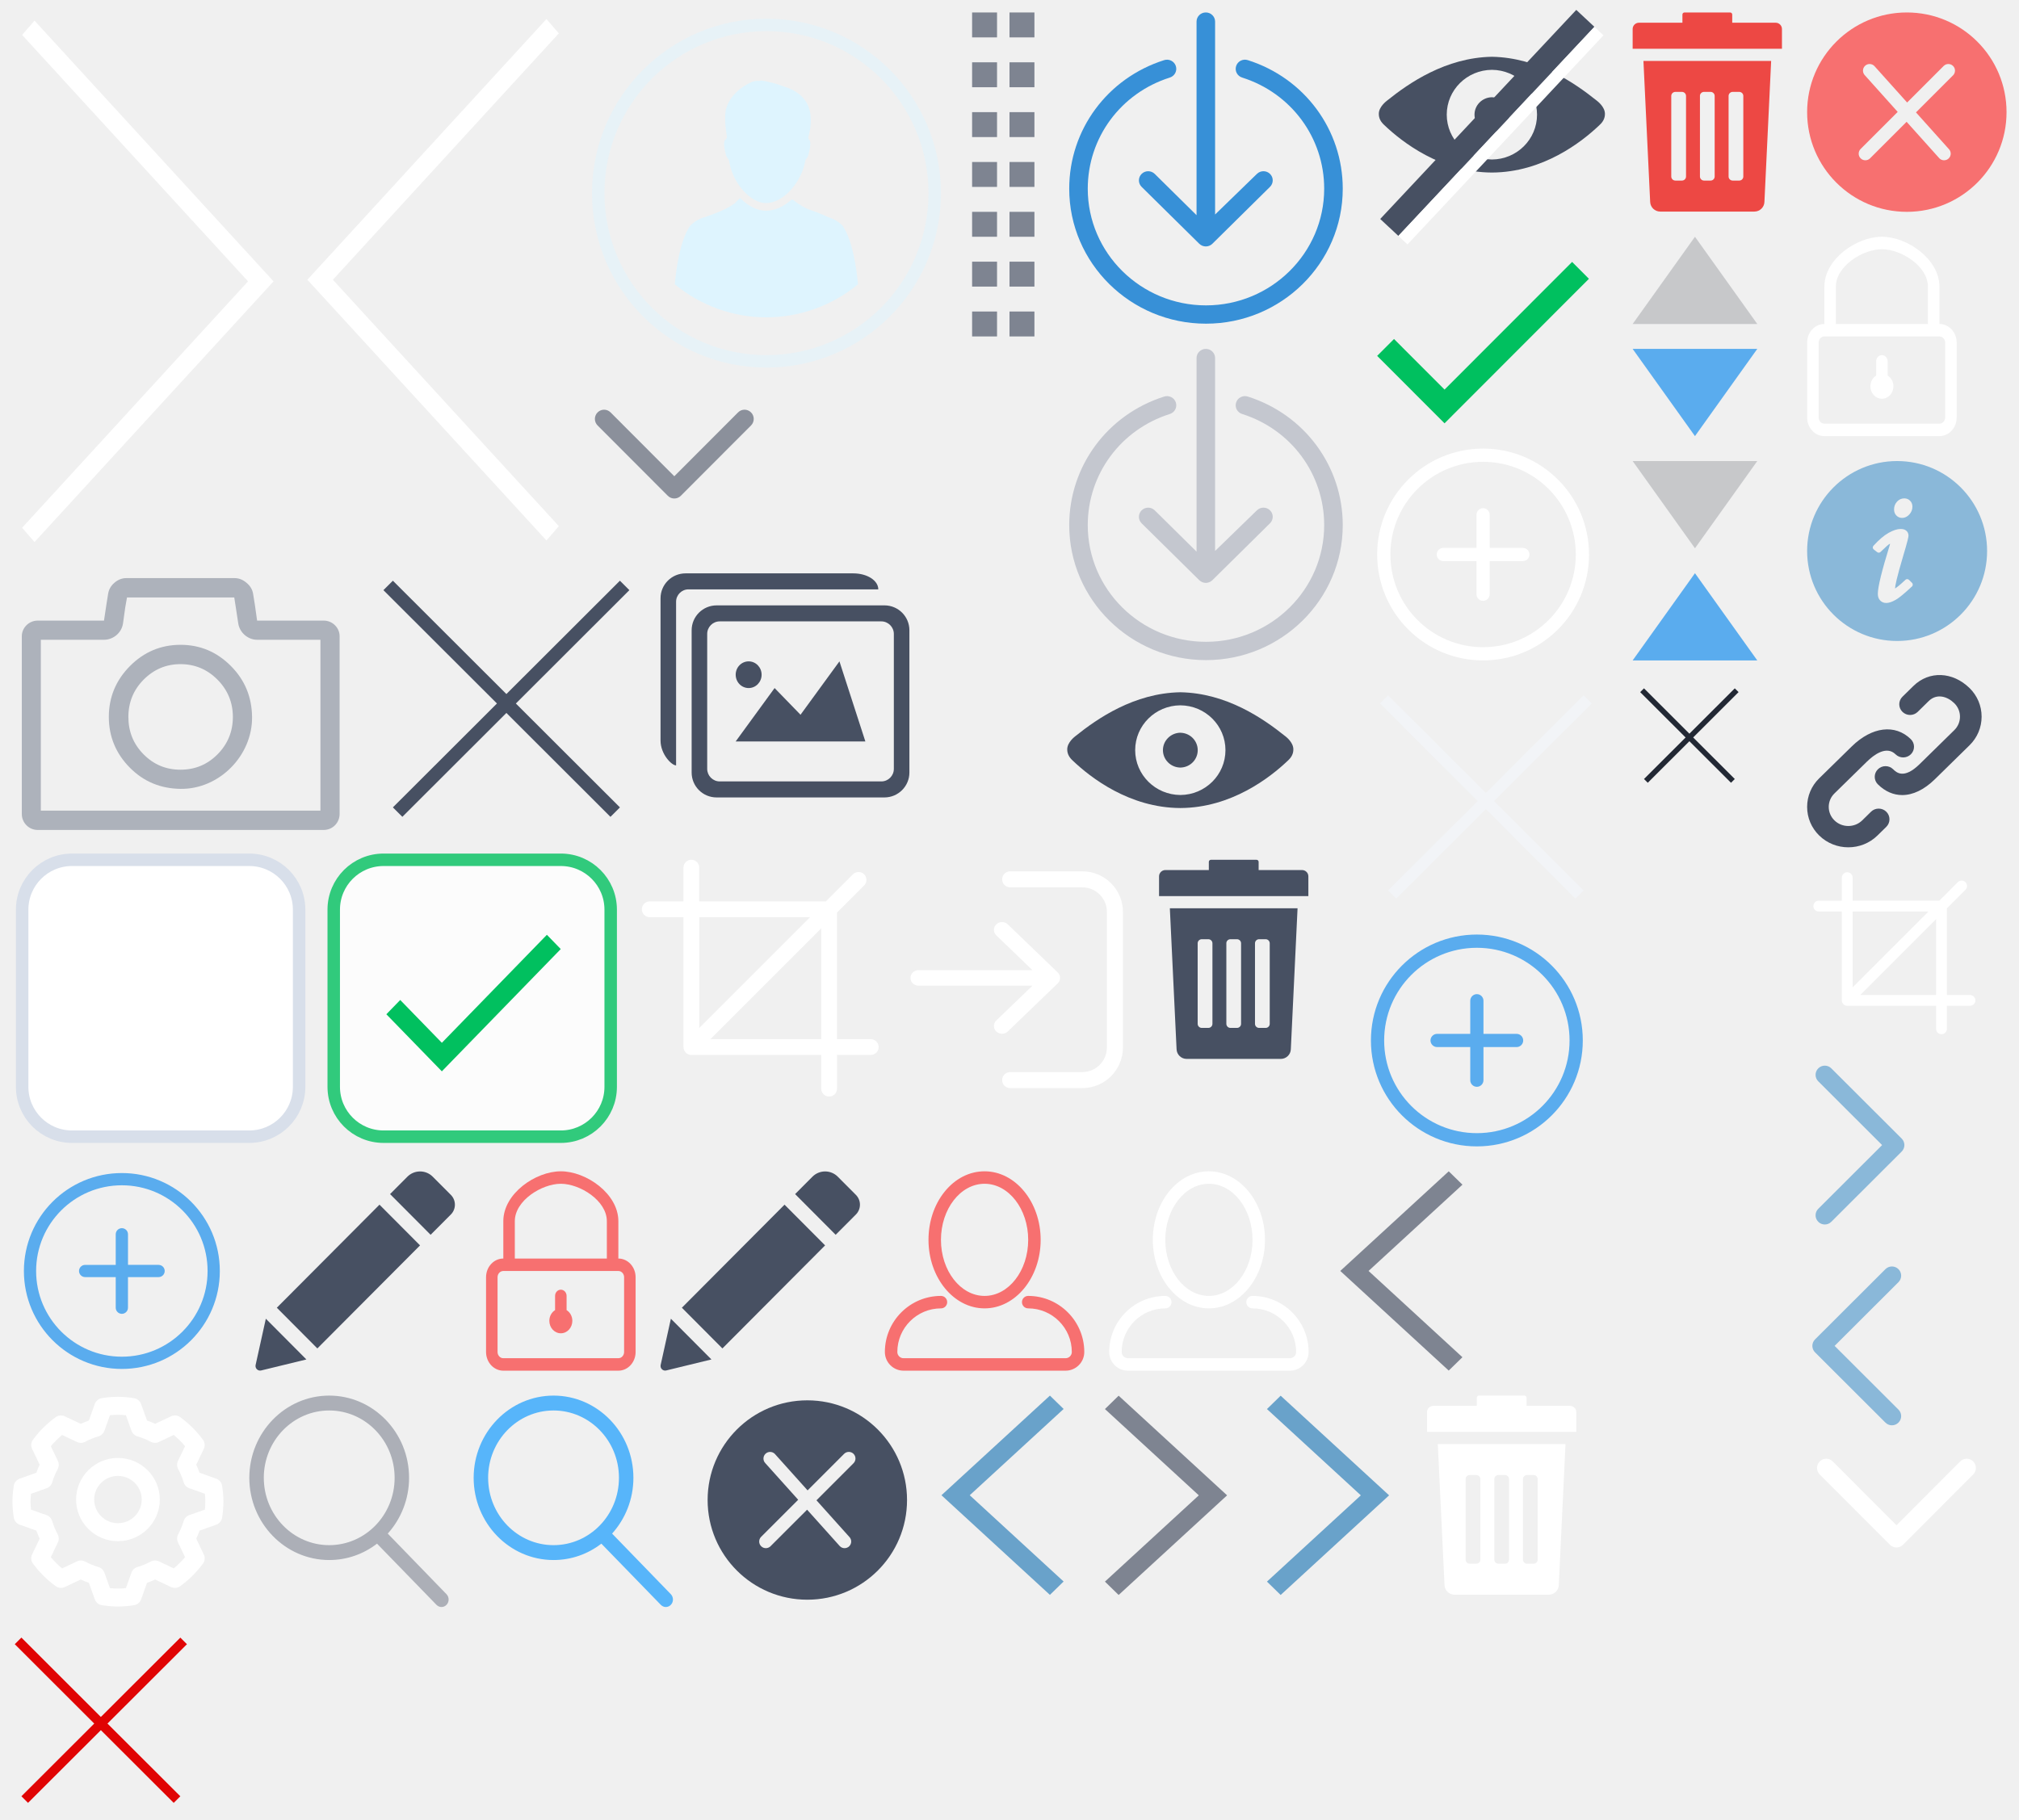
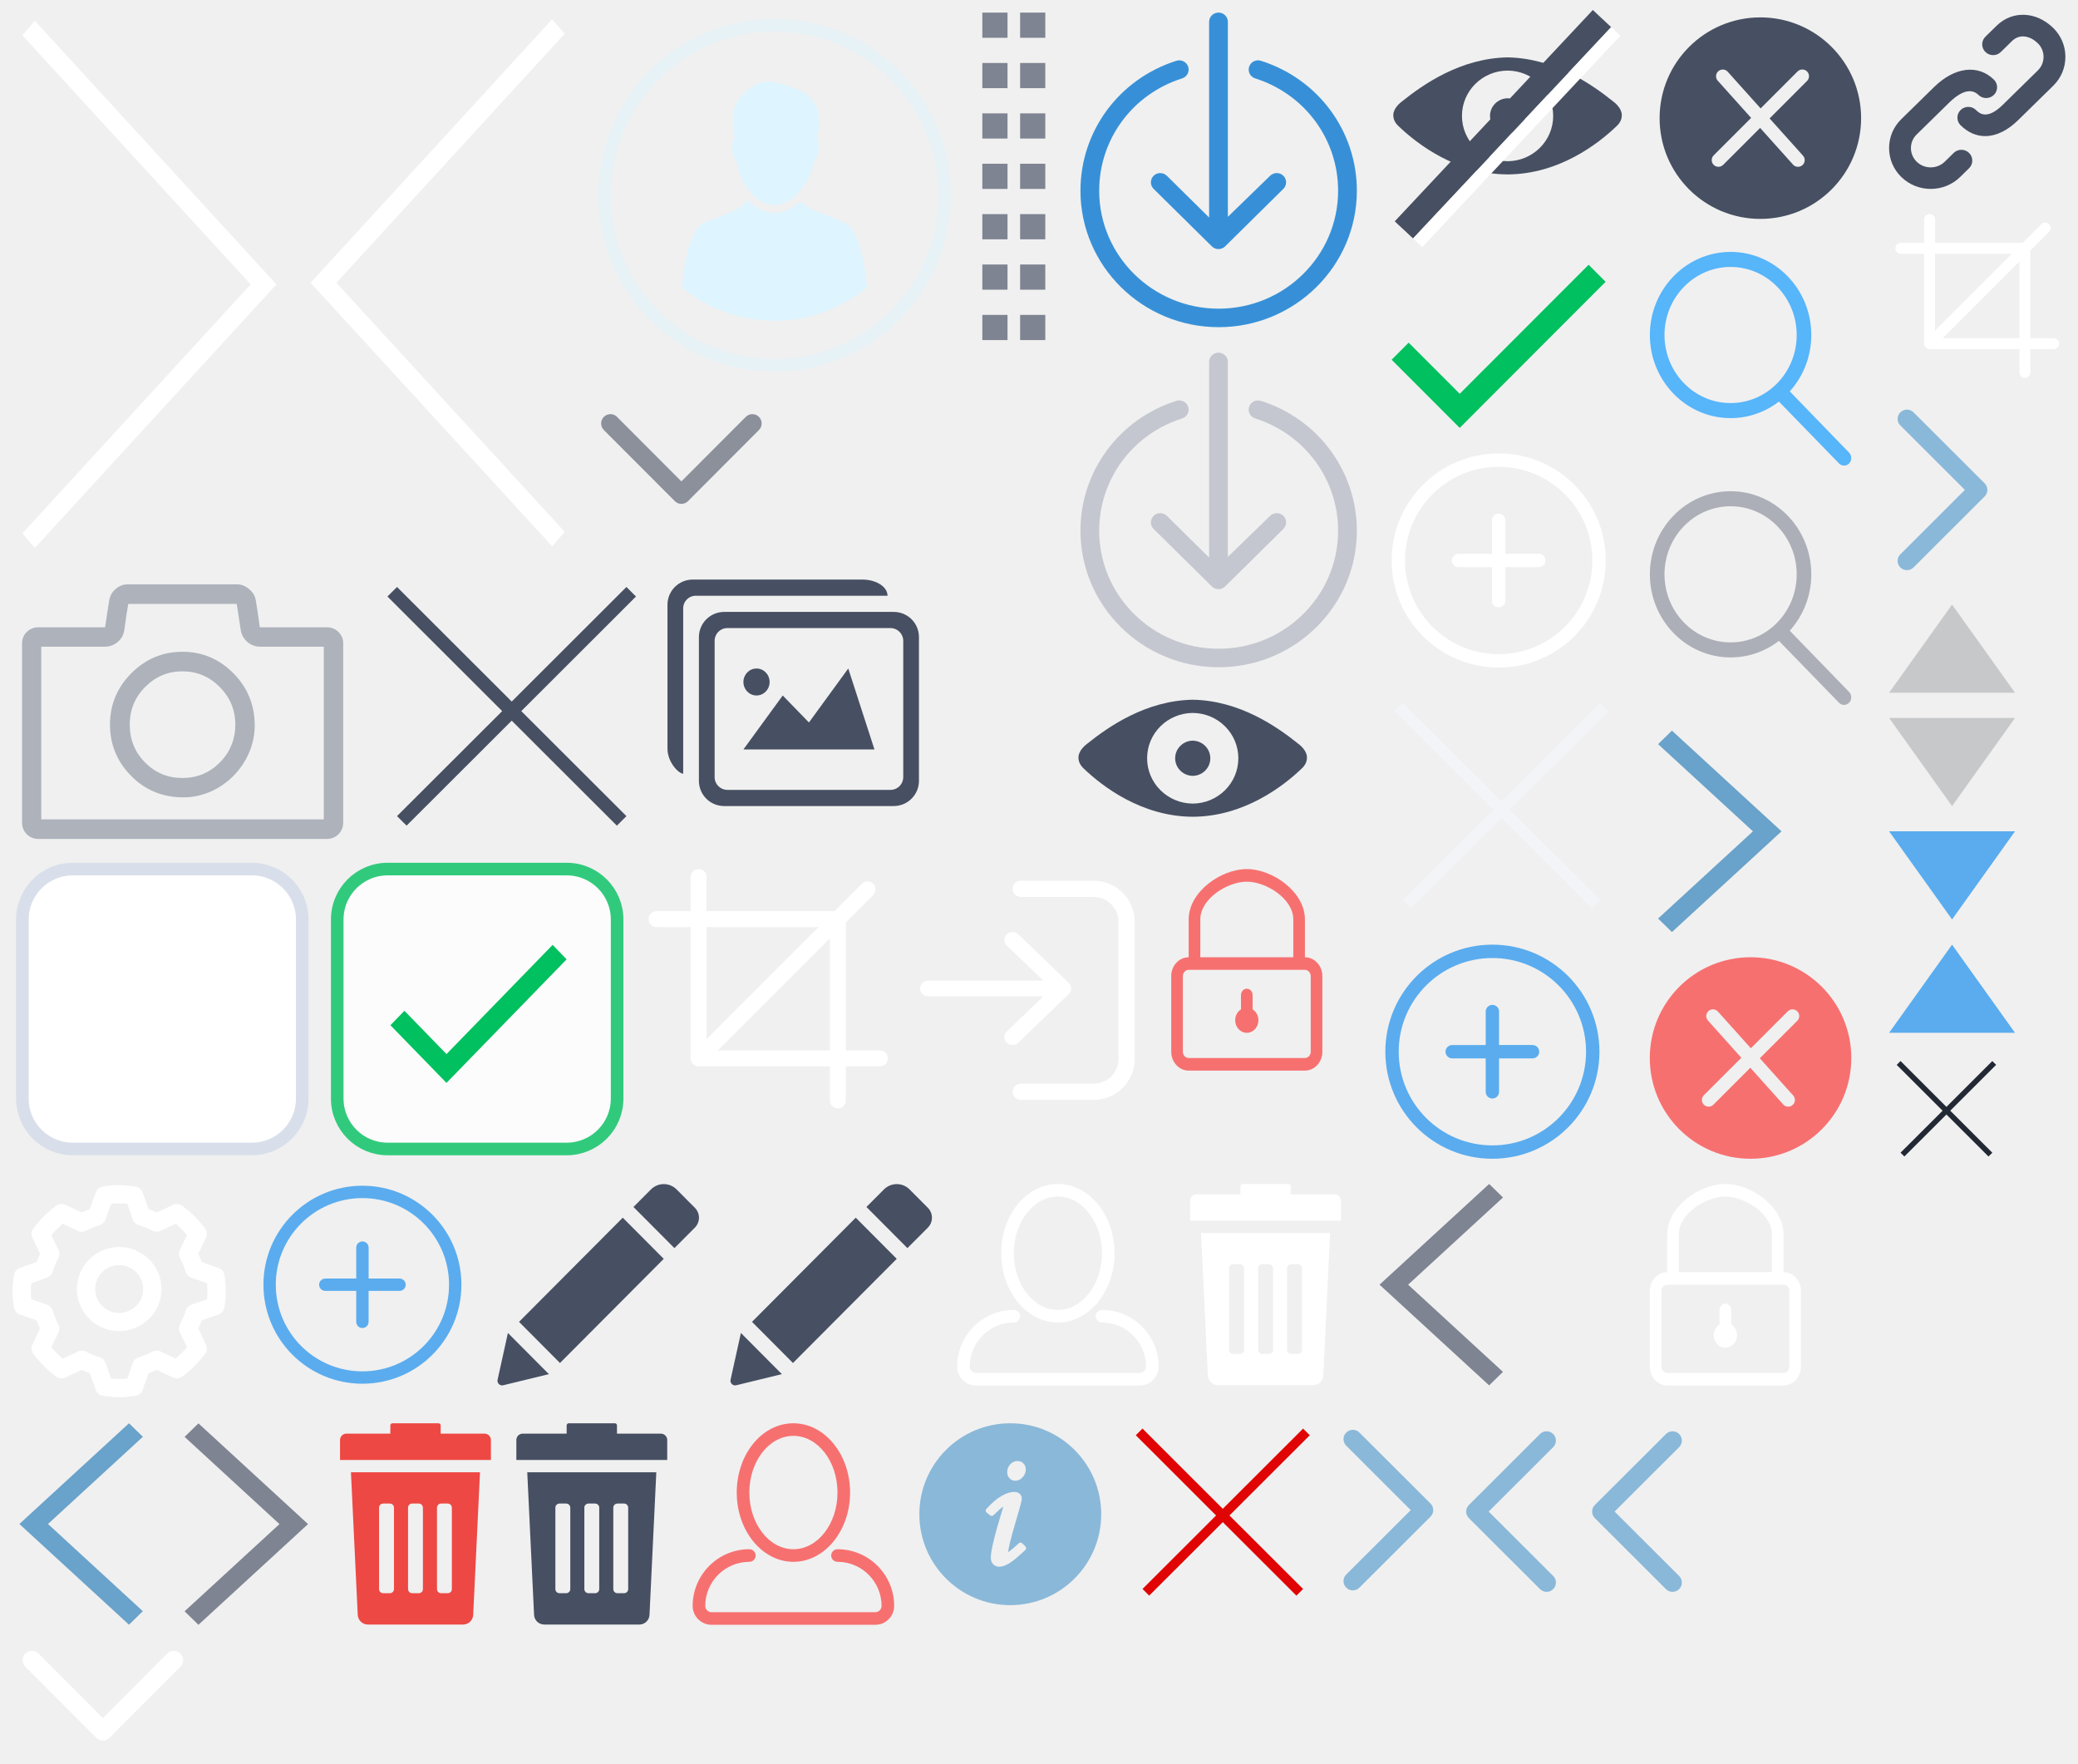
- <svg xmlns="http://www.w3.org/2000/svg" width="162" height="146" viewBox="0 0 162 146">
+ <svg xmlns="http://www.w3.org/2000/svg" width="165" height="140" viewBox="0 0 165 140">
  <svg width="20" height="19" viewBox="-1 -1 20 19" id="add" x="109" y="35">
    <path d="M9 0C4.305 0 .5 3.805.5 8.5S4.305 17 9 17s8.5-3.806 8.5-8.5S13.695 0 9 0zm0 15.938c-4.108 0-7.438-3.33-7.438-7.438S4.893 1.062 9 1.062s7.438 3.33 7.438 7.438-3.33 7.438-7.438 7.438zm3.188-7.97H9.53V5.314c0-.294-.237-.532-.53-.532-.293 0-.53.24-.53.532V7.97H5.81c-.293 0-.53.237-.53.53 0 .293.237.53.53.53H8.47v2.658c0 .293.237.53.53.53.293 0 .53-.237.53-.53V9.03h2.658c.293 0 .53-.237.53-.53 0-.293-.237-.53-.53-.53z" fill="#FFF" fill-rule="evenodd" />
  </svg>
  <svg width="19" height="19" viewBox="-1 -1 19 19" id="add_blue" x="109" y="74">
    <path d="M8.5 0C3.805 0 0 3.805 0 8.5S3.805 17 8.5 17 17 13.194 17 8.5 13.195 0 8.5 0zm0 15.938c-4.108 0-7.438-3.33-7.438-7.438S4.393 1.062 8.5 1.062s7.438 3.33 7.438 7.438-3.33 7.438-7.438 7.438zm3.188-7.97H9.03V5.314c0-.294-.237-.532-.53-.532-.293 0-.53.24-.53.532V7.97H5.312c-.294 0-.532.237-.532.53 0 .293.24.53.532.53H7.97v2.658c0 .293.237.53.53.53.293 0 .53-.237.53-.53V9.03h2.658c.293 0 .53-.237.53-.53 0-.293-.237-.53-.53-.53z" fill="#5AACEE" fill-rule="evenodd" />
+   </svg>
+   <svg width="10" height="16" viewBox="-1 -1 10 16" id="calendar-next" x="149" y="31">
+     <path d="M.895 13.052c-.29-.29-.29-.756 0-1.044l5.122-5.113L.895 1.78c-.29-.287-.29-.755 0-1.043.29-.288.757-.288 1.045 0l5.646 5.635c.29.29.29.756 0 1.044L1.94 13.052c-.144.144-.333.216-.522.216-.19 0-.38-.072-.523-.216z" fill="#8AB8D9" fill-rule="evenodd" />
+   </svg>
+   <svg width="10" height="16" viewBox="-1 -1 10 16" id="calendar-prev" x="125" y="112">
+     <path d="M7.328.853c.29.288.29.755 0 1.044L2.205 7.01l5.123 5.114c.29.288.29.755 0 1.043-.29.29-.757.29-1.046 0L.637 7.532c-.29-.288-.29-.756 0-1.044L6.282.853c.144-.144.333-.217.523-.217.188 0 .378.072.523.217z" fill="#8AB8D9" fill-rule="evenodd" />
  </svg>
  <svg width="25" height="25" viewBox="-1 -1 25 25" id="checkbox_active" x="25" y="68">
    <g fill="none" fill-rule="evenodd">
      <rect stroke="#01C05F" opacity=".8" fill="#FFF" x=".778" width="22.222" height="22.222" rx="4" />
      <path d="M9.453 14.686l-3.34-3.435L5 12.397l4.453 4.58 9.54-9.813-1.112-1.145-8.427 8.668z" fill="#01C05F" />
    </g>
  </svg>
  <svg width="25" height="25" viewBox="-1 -1 25 25" id="checkbox_empty" y="68">
    <rect x="292.778" y="352" width="22.222" height="22.222" rx="4" transform="translate(-292 -352)" stroke="#D8DFEA" fill="#FFF" fill-rule="evenodd" />
  </svg>
  <svg width="20" height="15" viewBox="-1 -1 20 15" id="checked" x="109" y="20">
    <path d="M5.907 10.265l-4.055-4.06L.5 7.56l5.407 5.412L17.492 1.374 16.142.02 5.906 10.266z" fill="#00C05F" fill-rule="evenodd" />
  </svg>
  <svg width="23" height="22" viewBox="-1 -1 23 22" id="close_gray" x="29" y="45">
    <path d="M19.74.603l-9.108 9.095L1.524.603l-.76.758 9.11 9.096-8.35 8.337.76.758 8.348-8.336 8.35 8.338.76-.758-8.35-8.338L20.5 1.36l-.76-.757z" fill="#475062" fill-rule="evenodd" />
  </svg>
  <svg width="20" height="20" viewBox="-1 -1 20 20" id="close_white" x="109" y="54">
    <path d="M17.064.802l-7.84 7.83L1.38.802l-.652.652 7.84 7.83-7.187 7.177.655.653 7.188-7.176 7.188 7.177.654-.652-7.188-7.178 7.84-7.83-.652-.652z" fill="#F2F4F7" fill-rule="evenodd" />
  </svg>
-   <svg width="10" height="16" viewBox="-1 -1 10 16" id="datetimepicker-next" x="144" y="84">
+   <svg width="10" height="16" viewBox="-1 -1 10 16" id="datetimepicker-next" x="105" y="112">
    <path d="M.895 13.052c-.29-.29-.29-.756 0-1.044l5.122-5.113L.895 1.78c-.29-.287-.29-.755 0-1.043.29-.288.757-.288 1.045 0l5.646 5.635c.29.29.29.756 0 1.044L1.94 13.052c-.144.144-.333.216-.522.216-.19 0-.38-.072-.523-.216z" fill="#8AB8D9" fill-rule="evenodd" />
  </svg>
-   <svg width="10" height="16" viewBox="-1 -1 10 16" id="datetimepicker-prev" x="144" y="100">
+   <svg width="10" height="16" viewBox="-1 -1 10 16" id="datetimepicker-prev" x="115" y="112">
    <path d="M7.328.853c.29.288.29.755 0 1.044L2.205 7.01l5.123 5.114c.29.288.29.755 0 1.043-.29.29-.757.29-1.046 0L.637 7.532c-.29-.288-.29-.756 0-1.044L6.282.853c.144-.144.333-.217.523-.217.188 0 .378.072.523.217z" fill="#8AB8D9" fill-rule="evenodd" />
  </svg>
-   <svg width="16" height="10" viewBox="-1 -1 16 10" id="dd-tile" x="144" y="116">
+   <svg width="16" height="10" viewBox="-1 -1 16 10" id="dd-tile" y="130">
    <path d="M1.012.283c.288-.29.755-.29 1.043 0L7.17 5.406 12.28.283c.29-.29.756-.29 1.044 0 .288.29.288.757 0 1.046L7.69 6.973c-.288.29-.755.29-1.043 0L1.012 1.33C.867 1.184.795.995.795.806c0-.19.072-.38.217-.524z" fill="#FFF" fill-rule="evenodd" />
  </svg>
-   <svg width="11" height="10" viewBox="-1 -1 11 10" id="delete-small" x="130" y="54">
+   <svg width="11" height="10" viewBox="-1 -1 11 10" id="delete-small" x="149" y="83">
    <path d="M8.196.24L4.553 3.88.91.24.605.545l3.643 3.64L.91 7.516l.303.303 3.34-3.334 3.34 3.335.303-.302-3.34-3.335L8.5.543 8.196.242z" fill="#222834" fill-rule="evenodd" />
  </svg>
-   <svg width="18" height="18" viewBox="-1 -1 18 18" id="discard_red" x="144">
+   <svg width="18" height="18" viewBox="-1 -1 18 18" id="discard_red" x="130" y="75">
    <path d="M8 0C3.582 0 0 3.582 0 8c0 4.42 3.582 8 8 8 4.42 0 8-3.58 8-8 0-4.418-3.58-8-8-8zm3.707 5.047L8.734 8.02l2.63 2.933c.21.208.21.547 0 .754-.206.208-.545.208-.752 0l-2.63-2.932-2.933 2.932c-.21.208-.548.208-.756 0-.208-.207-.208-.546 0-.754L7.267 7.98l-2.63-2.933c-.208-.208-.208-.546 0-.754.208-.208.546-.208.754 0l2.632 2.933 2.932-2.933c.208-.208.546-.208.754 0 .208.208.207.546 0 .754z" fill="#F77070" fill-rule="evenodd" />
  </svg>
  <svg width="7" height="28" viewBox="-1 -1 7 28" id="dragndrop" x="77">
    <g fill="#7E8491" fill-rule="evenodd">
      <path d="M0 0h2v2H0zM3 0h2v2H3zM0 4h2v2H0zM3 4h2v2H3zM0 8h2v2H0zM3 8h2v2H3zM0 12h2v2H0zM3 12h2v2H3zM0 16h2v2H0zM3 16h2v2H3zM0 20h2v2H0zM3 20h2v2H3zM0 24h2v2H0zM3 24h2v2H3z" />
    </g>
  </svg>
  <svg width="21" height="12" viewBox="-1 -1 21 12" id="eye" x="84" y="54">
    <g fill="#475062" fill-rule="evenodd">
      <path d="M18.112 4.07C16.362 2.665 13.42.624 9.717.555h-.022c-3.7.07-6.647 2.11-8.395 3.513-.084.067-.657.5-.667 1.054-.007.39.178.678.443.92 1.428 1.362 4.545 3.785 8.62 3.804h.022c4.082-.02 7.19-2.442 8.618-3.806.264-.24.448-.528.44-.918-.01-.555-.58-.986-.664-1.055zM9.706 8.8c-2.002-.014-3.622-1.62-3.622-3.6 0-1.978 1.62-3.583 3.622-3.596 2.008.013 3.622 1.619 3.622 3.597 0 1.98-1.613 3.586-3.622 3.6z" />
      <path d="M9.718 3.803h-.022c-.767.02-1.385.638-1.385 1.398 0 .762.618 1.38 1.385 1.398h.023c.774-.017 1.384-.637 1.384-1.397-.002-.76-.612-1.378-1.384-1.397z" />
    </g>
  </svg>
  <svg width="25" height="27" viewBox="-1 -1 25 27" id="file" x="84" y="27">
    <g transform="translate(.778)" fill="#C4C7CF" fill-rule="evenodd">
      <path d="M10.975 18.777c-.19 0-.38-.072-.527-.215l-4.625-4.566c-.29-.287-.29-.752 0-1.04.29-.286.76-.286 1.052 0l3.355 3.313V.734c0-.406.333-.735.745-.735.41 0 .744.33.744.735v15.48l3.358-3.262c.292-.284.762-.282 1.05.006.29.286.288.75-.002 1.036L11.5 18.562c-.145.143-.335.215-.525.215z" />
      <path d="M10.988 24.976c-6.05 0-10.974-4.86-10.974-10.833 0-4.73 3.062-8.875 7.62-10.318.39-.124.81.09.935.475.124.387-.09.8-.482.924-3.94 1.247-6.586 4.83-6.586 8.92 0 5.162 4.255 9.363 9.486 9.363 5.23 0 9.485-4.2 9.485-9.364 0-4.088-2.646-7.672-6.585-8.92-.392-.123-.607-.536-.48-.923.124-.386.542-.6.934-.475 4.557 1.443 7.62 5.59 7.62 10.318 0 5.973-4.923 10.833-10.974 10.833z" />
    </g>
  </svg>
  <svg width="25" height="27" viewBox="-1 -1 25 27" id="file_blue" x="84">
    <g transform="translate(.778)" fill="#3790D7" fill-rule="evenodd">
      <path d="M10.975 18.777c-.19 0-.38-.072-.527-.215l-4.625-4.566c-.29-.287-.29-.752 0-1.04.29-.286.76-.286 1.052 0l3.355 3.313V.734c0-.406.333-.735.745-.735.41 0 .744.33.744.735v15.48l3.358-3.262c.292-.284.762-.282 1.05.006.29.286.288.75-.002 1.036L11.5 18.562c-.145.143-.335.215-.525.215z" />
      <path d="M10.988 24.976c-6.05 0-10.974-4.86-10.974-10.833 0-4.73 3.062-8.875 7.62-10.318.39-.124.81.09.935.475.124.387-.09.8-.482.924-3.94 1.247-6.586 4.83-6.586 8.92 0 5.162 4.255 9.363 9.486 9.363 5.23 0 9.485-4.2 9.485-9.364 0-4.088-2.646-7.672-6.585-8.92-.392-.123-.607-.536-.48-.923.124-.386.542-.6.934-.475 4.557 1.443 7.62 5.59 7.62 10.318 0 5.973-4.923 10.833-10.974 10.833z" />
    </g>
  </svg>
  <svg width="22" height="20" viewBox="-1 -1 22 20" id="image" x="52" y="45">
    <path d="M18.72 15.703c0 .556-.448 1.008-1.006 1.008H4.75c-.556 0-1.006-.456-1.006-1.007V4.875c0-.557.448-1.008 1.006-1.008h12.964c.555 0 1.006.457 1.006 1.008v10.828zM4.5 2.583c-1.107 0-2.004.895-2.004 2v11.413c0 1.104.89 2 2.004 2h13.463c1.107 0 2.005-.896 2.005-2V4.582c0-1.104-.89-2-2.005-2H4.5zm1.53 10.92h10.405l-2.08-6.427-3.123 4.284-2.08-2.142-3.123 4.284zm1.04-6.427c-.576 0-1.04.48-1.04 1.07 0 .593.464 1.072 1.04 1.072.575 0 1.04-.48 1.04-1.07 0-.593-.465-1.072-1.04-1.072zM0 13.426c0 1.105.894 2 1.248 2V2.292c0-.55.45-.994.99-.994h15.234c0-.71-.89-1.284-2.005-1.284H2.004C.897.014 0 .91 0 2.014v11.413z" fill="#475062" fill-rule="evenodd" />
  </svg>
-   <svg width="17" height="17" viewBox="-1 -1 17 17" id="info" x="144" y="36">
+   <svg width="17" height="17" viewBox="-1 -1 17 17" id="info" x="72" y="112">
    <path d="M7.22 0C3.233 0 0 3.233 0 7.22c0 3.987 3.233 7.22 7.22 7.22 3.987 0 7.22-3.233 7.22-7.22C14.44 3.233 11.207 0 7.22 0zm-.01 3.26c.163-.175.36-.265.586-.265.184 0 .346.066.467.192.123.124.185.283.185.473 0 .237-.083.447-.247.626-.166.184-.363.278-.58.278-.182 0-.342-.068-.464-.196-.12-.125-.182-.29-.182-.486 0-.242.08-.45.237-.622zm1.204 6.802c-.6.563-1.026.914-1.306 1.074-.3.17-.545.254-.752.254-.206 0-.374-.068-.5-.204-.12-.13-.183-.306-.183-.523 0-.554.314-1.84.96-3.93.01-.036.02-.07.025-.1-.024.01-.052.024-.085.044-.052.033-.213.16-.685.62-.072.07-.184.077-.264.015l-.278-.215c-.045-.034-.073-.086-.078-.142-.005-.056.014-.11.052-.153.434-.478.84-.825 1.205-1.032.382-.215.705-.32.988-.32.182 0 .33.045.438.135.12.1.182.236.182.396 0 .106-.05.38-.42 1.617-.526 1.767-.652 2.41-.66 2.63.1-.058.335-.226.84-.7.077-.073.2-.07.277.004l.246.242c.04.038.062.09.06.146 0 .055-.022.107-.062.144z" fill="#8AB8D9" fill-rule="evenodd" />
  </svg>
  <svg width="21" height="20" viewBox="-1 -1 21 20" id="invisible" x="109">
    <g fill="none" fill-rule="evenodd">
      <path d="M18.112 7.07c-1.75-1.404-4.692-3.445-8.395-3.514h-.022c-3.7.07-6.647 2.11-8.395 3.513-.084.067-.657.5-.667 1.054-.007.39.178.678.443.918 1.428 1.364 4.545 3.787 8.62 3.806h.022c4.082-.02 7.19-2.442 8.618-3.806.264-.24.448-.528.44-.918-.01-.555-.58-.987-.664-1.055zM9.706 11.8c-2.002-.014-3.622-1.62-3.622-3.6 0-1.978 1.62-3.583 3.622-3.596 2.008.013 3.622 1.619 3.622 3.597 0 1.98-1.613 3.586-3.622 3.6z" fill="#475062" />
      <path d="M9.718 6.803h-.022c-.767.02-1.385.638-1.385 1.398 0 .762.618 1.38 1.385 1.398h.023c.774-.017 1.384-.637 1.384-1.397-.002-.76-.612-1.378-1.384-1.397z" fill="#475062" />
      <path d="M16.5.5L1.453 16.55M17.225 1.177L2.178 17.225" stroke="#475062" stroke-linecap="square" />
      <path d="M17.954 1.86L2.91 17.91" stroke="#FFF" stroke-linecap="square" />
    </g>
  </svg>
-   <svg width="16" height="15" viewBox="-1 -1 16 15" id="jcrop" x="144" y="69">
+   <svg width="16" height="15" viewBox="-1 -1 16 15" id="jcrop" x="149" y="16">
    <path d="M13.067 9.85h-1.852V2.897l1.488-1.488c.17-.17.17-.444 0-.613-.17-.17-.444-.17-.613 0l-1.488 1.488h-6.95V.433C3.65.193 3.456 0 3.217 0c-.24 0-.433.194-.433.433v1.852H.933c-.24 0-.433.194-.433.433 0 .24.194.433.433.433h1.852v7.132c0 .24.194.433.433.433h7.13v1.852c0 .24.195.433.434.433.24 0 .433-.194.433-.433v-1.852h1.852c.24 0 .433-.194.433-.433 0-.24-.194-.433-.433-.433zm-3.33-6.7L3.65 9.237V3.15h6.086zm-5.473 6.7l6.085-6.086V9.85H4.263z" fill="#FFF" fill-rule="evenodd" />
  </svg>
-   <svg width="13" height="18" viewBox="-1 -1 13 18" id="left-arrow" x="106" y="93">
+   <svg width="13" height="18" viewBox="-1 -1 13 18" id="left-arrow" x="108" y="93">
    <path d="M10.343 1.072L9.243 0 .54 7.996l8.702 7.996 1.1-1.072L2.81 7.996l7.535-6.924z" fill="#7E8491" fill-rule="evenodd" />
  </svg>
-   <svg width="13" height="18" viewBox="-1 -1 13 18" id="left-arrow_blue" x="74" y="111">
+   <svg width="13" height="18" viewBox="-1 -1 13 18" id="left-arrow_blue" y="112">
    <path d="M10.343 1.072L9.243 0 .54 7.996l8.702 7.996 1.1-1.072L2.81 7.996l7.535-6.924z" fill="#69A2CA" fill-rule="evenodd" />
  </svg>
-   <svg width="16" height="16" viewBox="-1 -1 16 16" id="link" x="144" y="53">
+   <svg width="16" height="16" viewBox="-1 -1 16 16" id="link" x="149">
    <path d="M5.127 11.143l-.708.695c-.615.6-1.614.602-2.228 0-.295-.29-.457-.673-.457-1.082 0-.408.162-.792.457-1.08L4.8 7.12c.54-.53 1.557-1.31 2.297-.583.34.334.89.33 1.227-.004.338-.336.336-.88-.004-1.212-1.26-1.233-3.12-1.005-4.742.584L.97 8.46C.344 9.07 0 9.887 0 10.755c0 .87.344 1.684.97 2.298.644.63 1.49.946 2.335.946.846 0 1.692-.315 2.336-.946l.71-.695c.34-.335.342-.877.004-1.213-.337-.335-.887-.337-1.227-.004zm7.902-9.926C11.676-.108 9.784-.18 8.532 1.047l-.883.866c-.34.333-.342.875-.004 1.21.337.337.886.34 1.227.006l.882-.867c.65-.636 1.498-.372 2.052.17.296.29.458.674.458 1.082 0 .41-.162.793-.457 1.082L9.026 7.323c-1.272 1.246-1.87.66-2.124.412-.34-.334-.89-.332-1.226.004-.338.335-.336.877.004 1.21.584.573 1.25.857 1.95.857.855 0 1.76-.426 2.618-1.268l2.782-2.727c.625-.613.97-1.43.97-2.298 0-.868-.345-1.684-.97-2.298z" fill="#475062" fill-rule="evenodd" />
  </svg>
  <svg width="20" height="21" viewBox="-1 -1 20 21" id="logout" x="72" y="68">
    <g transform="rotate(-90 9 9)" fill="#FFF" fill-rule="evenodd">
      <path d="M16.724 8.053v5.792c0 1.602-1.304 2.906-2.906 2.906H2.932c-1.602 0-2.905-1.303-2.905-2.905V8.053c0-.162.13-.293.293-.293.162 0 .293.13.293.293v5.792c0 1.28 1.04 2.32 2.32 2.32h10.885c1.28 0 2.32-1.04 2.32-2.32V8.053c0-.162.13-.293.292-.293.163 0 .294.13.294.293z" stroke="#FFF" stroke-width=".7" />
      <path d="M7.894 9.84l-2.79-2.9c-.243-.252-.64-.252-.883 0-.243.255-.243.667 0 .92l3.857 4.006c.244.254.64.254.884 0l3.857-4.006c.122-.127.183-.293.183-.46 0-.165-.06-.332-.183-.46-.244-.252-.64-.252-.884 0l-2.79 2.9V.706c0-.36-.28-.65-.624-.65-.346 0-.626.29-.626.65V9.84z" />
    </g>
  </svg>
  <svg width="23" height="45" viewBox="-1 -1 23 45" id="next">
    <path d="M1.77.656L20.95 21.58 1.77 42.5l-.995-1.148L18.903 21.58.775 1.804 1.77.655z" fill="#FFF" fill-rule="evenodd" />
  </svg>
-   <svg width="14" height="18" viewBox="-1 -1 14 18" id="password" x="144" y="18">
+   <svg width="14" height="18" viewBox="-1 -1 14 18" id="password" x="130" y="93">
    <path d="M10.615 4c0-2.205-2.58-4-4.615-4-2.036 0-4.615 1.794-4.615 4v3C.62 7 0 7.673 0 8.5v6c0 .827.62 1.5 1.385 1.5h9.23C11.38 16 12 15.327 12 14.5v-6c0-.827-.62-1.5-1.385-1.5V4zM6 1c1.527 0 3.692 1.345 3.692 3v3H2.308V4c0-1.655 2.165-3 3.692-3zm4.615 14h-9.23c-.255 0-.462-.224-.462-.5v-6c0-.276.207-.5.462-.5h9.23c.255 0 .462.224.462.5v6c0 .276-.207.5-.462.5zm-4.153-3.86v-1.14c0-.277-.207-.5-.462-.5s-.462.223-.462.5v1.14c-.274.172-.46.49-.46.86 0 .552.412 1 .922 1s.923-.448.923-1c0-.37-.186-.688-.46-.86v-.002z" fill="#FFF" fill-rule="evenodd" />
  </svg>
-   <svg width="14" height="18" viewBox="-1 -1 14 18" id="password_red" x="38" y="93">
+   <svg width="14" height="18" viewBox="-1 -1 14 18" id="password_red" x="92" y="68">
    <path d="M10.615 4c0-2.205-2.58-4-4.615-4-2.036 0-4.615 1.794-4.615 4v3C.62 7 0 7.673 0 8.5v6c0 .827.62 1.5 1.385 1.5h9.23C11.38 16 12 15.327 12 14.5v-6c0-.827-.62-1.5-1.385-1.5V4zM6 1c1.527 0 3.692 1.345 3.692 3v3H2.308V4c0-1.655 2.165-3 3.692-3zm4.615 14h-9.23c-.255 0-.462-.224-.462-.5v-6c0-.276.207-.5.462-.5h9.23c.255 0 .462.224.462.5v6c0 .276-.207.5-.462.5zm-4.153-3.86v-1.14c0-.277-.207-.5-.462-.5s-.462.223-.462.5v1.14c-.274.172-.46.49-.46.86 0 .552.412 1 .922 1s.923-.448.923-1c0-.37-.186-.688-.46-.86v-.002z" fill="#F77070" fill-rule="evenodd" />
  </svg>
-   <svg width="18" height="18" viewBox="-1 -1 18 18" id="pen" x="52" y="93">
+   <svg width="18" height="18" viewBox="-1 -1 18 18" id="pen" x="57" y="93">
    <path d="M9.95 2.678l3.254 3.267-8.24 8.27-3.252-3.267 8.237-8.27zm5.724-.788L14.222.433c-.56-.563-1.472-.563-2.034 0l-1.39 1.395 3.254 3.267 1.622-1.627c.435-.437.435-1.142 0-1.578zM.01 15.54c-.06.267.18.507.447.442l3.627-.883L.83 11.83.01 15.54z" fill="#475062" fill-rule="evenodd" />
  </svg>
  <svg width="29" height="23" viewBox="-1 -1 29 23" id="photo" y="45">
    <g transform="translate(.75 .388)" fill="#ADB2BB" fill-rule="evenodd">
      <path d="M24.223 3.416H18.88l-.182-1.286-.14-.866c-.055-.35-.238-.64-.526-.88-.295-.25-.61-.378-.958-.378h-8.69c-.347 0-.666.125-.958.377-.29.252-.446.547-.5.88l-.138.867-.194 1.286H1.277C.57 3.416 0 3.99 0 4.674v14.26c0 .71.57 1.284 1.277 1.284h22.946c.708 0 1.277-.573 1.277-1.285V4.673c0-.684-.57-1.257-1.277-1.257zm-.264 15.25H1.526V4.955h5.067c.763 0 1.422-.572 1.527-1.314l.18-1.286.14-.797h8.606l.125.797.195 1.286c.112.74.778 1.314 1.514 1.314h5.08v13.713z" />
      <path d="M12.73 5.36c-1.57 0-2.93.572-4.054 1.705-1.125 1.132-1.694 2.502-1.694 4.082s.57 2.95 1.694 4.08c1.124 1.133 2.485 1.67 4.053 1.693 3.11.046 5.783-2.67 5.746-5.773-.02-1.594-.57-2.95-1.693-4.082-1.125-1.133-2.47-1.706-4.054-1.706zm2.97 8.792c-.82.824-1.805 1.23-2.97 1.23-1.153 0-2.138-.405-2.957-1.23-.82-.825-1.222-1.83-1.222-3.005 0-1.16.403-2.167 1.223-2.992.82-.825 1.804-1.244 2.956-1.244 1.165 0 2.15.42 2.97 1.245.82.825 1.235 1.83 1.235 2.992 0 1.174-.416 2.18-1.235 3.005z" />
    </g>
  </svg>
  <svg width="23" height="45" viewBox="-1 -1 23 45" id="prev" x="23">
    <path d="M19.845 42.373L.662 21.45 19.845.53l.994 1.148L2.71 21.45l18.13 19.774-.995 1.15z" fill="#FFF" fill-rule="evenodd" />
  </svg>
-   <svg width="16" height="16" viewBox="-1 -1 16 16" id="rejected" y="130">
+   <svg width="16" height="16" viewBox="-1 -1 16 16" id="rejected" x="89" y="112">
    <path d="M13.47.422L7.092 6.79.717.42l-.532.53L6.56 7.32.718 13.154l.53.53L7.094 7.85l5.844 5.836.532-.53L7.623 7.32 14 .952l-.53-.53z" fill="#E00404" fill-rule="evenodd" />
  </svg>
  <svg width="22" height="21" viewBox="-1 -1 22 21" id="resize" x="50" y="68">
    <path d="M18.867 14.394H16.16V4.234l2.175-2.173c.247-.247.247-.648 0-.895s-.65-.247-.896 0L15.264 3.34H5.105V.632c0-.35-.283-.633-.632-.633-.35 0-.634.284-.634.633V3.34H1.132c-.35 0-.633.283-.633.633 0 .35.284.633.633.633H3.84v10.42c0 .35.283.635.633.635h10.42v2.707c0 .35.285.633.634.633.35 0 .634-.284.634-.633V15.66h2.707c.35 0 .633-.283.633-.633 0-.35-.284-.633-.633-.633zm-4.87-9.788l-8.89 8.892V4.606h8.89zm-7.995 9.788l8.892-8.892v8.892H6.002z" fill="#FFF" fill-rule="evenodd" />
  </svg>
-   <svg width="13" height="18" viewBox="-1 -1 13 18" id="right-arrow" x="87" y="111">
+   <svg width="13" height="18" viewBox="-1 -1 13 18" id="right-arrow" x="13" y="112">
    <path d="M.657 14.928L1.757 16l8.702-7.996L1.757.008.658 1.08 8.19 8.004.657 14.928z" fill="#7E8491" fill-rule="evenodd" />
  </svg>
-   <svg width="13" height="18" viewBox="-1 -1 13 18" id="right-arrow_blue" x="100" y="111">
+   <svg width="13" height="18" viewBox="-1 -1 13 18" id="right-arrow_blue" x="130" y="57">
    <path d="M.657 14.928L1.757 16l8.702-7.996L1.757.008.658 1.08 8.19 8.004.657 14.928z" fill="#69A2CA" fill-rule="evenodd" />
  </svg>
-   <svg width="18" height="19" viewBox="-1 -1 18 19" id="search" x="19" y="111">
+   <svg width="18" height="19" viewBox="-1 -1 18 19" id="search" x="130" y="38">
    <path d="M11.113 11.076c1.053-1.174 1.71-2.746 1.71-4.478C12.824 2.966 9.954 0 6.416 0 2.877 0 .005 2.966.005 6.598c0 3.632 2.872 6.598 6.41 6.598 1.44 0 2.764-.488 3.837-1.314l4.766 4.907c.116.118.26.178.406.178.145 0 .3-.06.406-.18.222-.228.222-.606 0-.845l-4.717-4.867zM1.166 6.598c0-2.976 2.35-5.404 5.25-5.404 2.89 0 5.248 2.418 5.248 5.404 0 2.986-2.35 5.404-5.25 5.404S1.167 9.574 1.167 6.598z" fill="#7E8491" opacity=".6" fill-rule="evenodd" />
  </svg>
-   <svg width="18" height="19" viewBox="-1 -1 18 19" id="search_blue" x="37" y="111">
+   <svg width="18" height="19" viewBox="-1 -1 18 19" id="search_blue" x="130" y="19">
    <path d="M11.113 11.076c1.053-1.174 1.71-2.746 1.71-4.478C12.824 2.966 9.954 0 6.416 0 2.877 0 .005 2.966.005 6.598c0 3.632 2.872 6.598 6.41 6.598 1.44 0 2.764-.488 3.837-1.314l4.766 4.907c.116.118.26.178.406.178.145 0 .3-.06.406-.18.222-.228.222-.606 0-.845l-4.717-4.867zM1.166 6.598c0-2.976 2.35-5.404 5.25-5.404 2.89 0 5.248 2.418 5.248 5.404 0 2.986-2.35 5.404-5.25 5.404S1.167 9.574 1.167 6.598z" fill="#57B5FA" fill-rule="evenodd" />
  </svg>
-   <svg width="19" height="19" viewBox="-1 -1 19 19" id="select-close" x="55" y="111">
+   <svg width="19" height="19" viewBox="-1 -1 19 19" id="select-close" x="130">
    <path d="M8.778.38c-4.418 0-8 3.583-8 8 0 4.42 3.582 8 8 8 4.42 0 8-3.58 8-8 0-4.417-3.58-8-8-8zm3.706 5.048L9.512 8.402l2.63 2.932c.21.208.21.547 0 .754-.206.208-.545.208-.752 0L8.76 9.156l-2.934 2.932c-.208.208-.546.208-.754 0-.208-.207-.208-.546 0-.754L8.045 8.36 5.415 5.43c-.208-.208-.208-.546 0-.754.208-.208.546-.208.754 0L8.8 7.607l2.93-2.933c.21-.208.548-.208.756 0 .208.208.206.546-.002.754z" fill="#475062" fill-rule="evenodd" />
  </svg>
-   <svg width="19" height="18" viewBox="-1 -1 19 18" id="select-edit" x="19" y="93">
+   <svg width="19" height="18" viewBox="-1 -1 19 18" id="select-edit" x="38" y="93">
    <path d="M10.45 2.678l3.254 3.267-8.24 8.27-3.252-3.267 8.237-8.27zm5.724-.788L14.722.433c-.56-.563-1.472-.563-2.034 0l-1.39 1.395 3.254 3.267 1.622-1.627c.435-.437.435-1.142 0-1.578zM.51 15.54c-.06.267.18.507.447.442l3.627-.883L1.33 11.83.51 15.54z" fill="#475062" fill-rule="evenodd" />
  </svg>
  <svg width="16" height="10" viewBox="-1 -1 16 10" id="select2" x="46" y="31">
    <path d="M.948 1.097c.29-.29.756-.29 1.044 0L7.105 6.22l5.114-5.123c.287-.29.755-.29 1.043 0 .288.29.288.757 0 1.046L7.628 7.788c-.29.29-.756.29-1.044 0L.948 2.143C.804 1.998.732 1.81.732 1.62c0-.19.072-.378.216-.523z" fill="#475062" opacity=".6" fill-rule="evenodd" />
  </svg>
-   <svg width="19" height="18" viewBox="-1 -1 19 18" id="select2-add" y="93">
+   <svg width="19" height="18" viewBox="-1 -1 19 18" id="select2-add" x="19" y="93">
    <path d="M8.778.14C4.436.14.918 3.657.918 8c0 4.342 3.518 7.86 7.86 7.86 4.342 0 7.86-3.52 7.86-7.86S13.12.14 8.78.14zm0 14.738c-3.8 0-6.88-3.08-6.88-6.878 0-3.8 3.08-6.878 6.88-6.878S15.656 4.202 15.656 8c0 3.8-3.08 6.878-6.878 6.878zm2.948-7.37H9.27V5.053c0-.27-.22-.49-.492-.49-.27 0-.492.22-.492.49V7.51H5.83c-.27 0-.49.22-.49.49s.22.49.49.49h2.456v2.458c0 .27.22.49.492.49.27 0 .49-.22.49-.49V8.49h2.458c.27 0 .49-.22.49-.49s-.22-.49-.49-.49z" fill="#5AACEE" fill-rule="evenodd" />
  </svg>
-   <svg width="19" height="19" viewBox="-1 -1 19 19" id="settings" y="111">
+   <svg width="19" height="19" viewBox="-1 -1 19 19" id="settings" y="93">
    <g fill="#FFF" fill-rule="evenodd">
      <path d="M16.82 7.236c-.04-.263-.223-.483-.474-.57l-1.334-.473c-.08-.222-.168-.438-.267-.647l.606-1.27c.116-.24.09-.522-.07-.737-.51-.692-1.122-1.3-1.816-1.806-.215-.157-.5-.184-.74-.07l-1.277.603c-.21-.1-.427-.187-.65-.266L10.32.676c-.09-.25-.31-.43-.573-.47C8.81.06 8.116.06 7.177.204c-.263.04-.483.22-.573.47L6.13 2c-.223.08-.44.168-.65.267l-1.277-.603c-.24-.114-.525-.087-.74.07-.694.506-1.305 1.114-1.817 1.805-.158.214-.185.497-.07.736l.606 1.27c-.1.21-.188.425-.267.647L.58 6.665c-.25.09-.432.308-.473.57C.034 7.712 0 8.116 0 8.513c0 .396.034.802.107 1.277.04.262.223.482.474.57l1.335.472c.08.222.168.438.267.647l-.607 1.27c-.114.238-.087.52.07.735.512.69 1.123 1.3 1.818 1.806.215.158.5.186.74.07l1.277-.602c.21.1.427.187.65.266l.475 1.326c.09.25.31.43.573.47.47.073.89.108 1.285.108.396 0 .816-.035 1.285-.107.264-.04.484-.22.574-.47l.474-1.326c.223-.08.44-.167.65-.266l1.277.603c.242.116.526.088.74-.07.697-.507 1.308-1.115 1.818-1.805.16-.214.186-.497.07-.736l-.605-1.27c.1-.21.188-.426.267-.648l1.334-.472c.25-.088.434-.308.474-.57.072-.476.106-.882.106-1.278 0-.395-.033-.8-.106-1.276zM15.44 9.15l-1.25.44c-.22.078-.387.255-.453.477-.112.375-.26.73-.437 1.057-.11.203-.118.446-.02.654l.57 1.187c-.275.327-.58.63-.908.9l-1.193-.562c-.21-.1-.455-.092-.66.018-.328.178-.686.324-1.064.436-.222.065-.4.232-.477.45l-.446 1.244c-.455.046-.826.046-1.28 0l-.446-1.244c-.078-.217-.255-.385-.477-.45-.378-.112-.736-.258-1.063-.435-.205-.11-.45-.117-.66-.017l-1.192.564c-.33-.273-.632-.574-.907-.902l.568-1.187c.1-.208.092-.45-.02-.654-.177-.325-.324-.68-.436-1.058-.066-.22-.234-.398-.453-.475l-1.25-.44c-.024-.227-.036-.436-.036-.638s.013-.41.036-.636l1.25-.443c.22-.077.388-.253.454-.474.112-.377.26-.733.437-1.06.11-.202.118-.446.02-.653l-.57-1.187c.276-.328.58-.63.908-.902l1.194.564c.208.1.453.092.657-.018.328-.178.685-.324 1.064-.435.223-.066.4-.234.478-.45l.445-1.245c.45-.047.823-.047 1.28 0L9.55 2.82c.076.216.254.384.476.45.38.11.737.256 1.064.434.205.11.45.118.66.018l1.192-.564c.33.272.632.574.907.902l-.57 1.187c-.098.208-.09.45.02.654.18.328.326.683.437 1.058.066.222.234.398.453.475l1.25.443c.024.226.036.435.036.636 0 .202-.012.41-.035.637z" />
      <path d="M8.463 5.004c-1.85 0-3.358 1.498-3.358 3.34 0 1.84 1.507 3.338 3.358 3.338 1.852 0 3.36-1.498 3.36-3.34 0-1.84-1.508-3.338-3.36-3.338zm0 5.236c-1.05 0-1.907-.85-1.907-1.897 0-1.046.856-1.897 1.907-1.897 1.052 0 1.908.85 1.908 1.897 0 1.046-.855 1.897-1.907 1.897z" />
    </g>
  </svg>
-   <svg width="12" height="9" viewBox="-1 -1 12 9" id="sortable-down" x="130" y="36">
+   <svg width="12" height="9" viewBox="-1 -1 12 9" id="sortable-down" x="149" y="56">
    <path d="M0 0h10L5 7 0 0z" fill="#222834" opacity=".2" fill-rule="evenodd" />
  </svg>
-   <svg width="12" height="9" viewBox="-1 -1 12 9" id="sortable-down_active" x="130" y="27">
+   <svg width="12" height="9" viewBox="-1 -1 12 9" id="sortable-down_active" x="149" y="65">
    <path d="M0 0h10L5 7 0 0z" fill="#5AACEE" fill-rule="evenodd" />
  </svg>
-   <svg width="12" height="9" viewBox="-1 -1 12 9" id="sortable-up" x="130" y="18">
+   <svg width="12" height="9" viewBox="-1 -1 12 9" id="sortable-up" x="149" y="47">
    <path d="M0 7h10L5 0 0 7z" fill="#222834" opacity=".2" fill-rule="evenodd" />
  </svg>
-   <svg width="12" height="9" viewBox="-1 -1 12 9" id="sortable-up_active" x="130" y="45">
+   <svg width="12" height="9" viewBox="-1 -1 12 9" id="sortable-up_active" x="149" y="74">
    <path d="M10 7H0l5-7 5 7z" fill="#5AACEE" fill-rule="evenodd" />
  </svg>
-   <svg width="14" height="18" viewBox="-1 -1 14 18" id="trash" x="92" y="68">
+   <svg width="14" height="18" viewBox="-1 -1 14 18" id="trash" x="40" y="112">
    <g fill="#475062" fill-rule="evenodd">
      <path d="M1.406 15.21c.02.43.375.77.81.77h7.55c.433 0 .79-.34.807-.77l.54-11.32H.866l.54 11.32zM7.698 6.7c0-.18.147-.326.328-.326h.526c.18 0 .328.146.328.326v6.467c0 .18-.147.325-.328.325h-.526c-.18 0-.328-.146-.328-.326V6.7zm-2.3 0c0-.18.148-.326.33-.326h.525c.18 0 .328.146.328.326v6.467c0 .18-.146.325-.327.325h-.526c-.18 0-.328-.146-.328-.326V6.7zm-2.3 0c0-.18.148-.326.33-.326h.525c.182 0 .33.146.33.326v6.467c0 .18-.148.325-.33.325h-.525c-.182 0-.33-.146-.33-.326V6.7zM11.47.823H7.99V.168c0-.093-.076-.168-.17-.168H4.162c-.093 0-.168.075-.168.168v.655H.508C.228.823 0 1.05 0 1.328v1.585h11.98V1.328c0-.28-.228-.505-.51-.505z" />
    </g>
  </svg>
-   <svg width="14" height="18" viewBox="-1 -1 14 18" id="trash_r" x="130">
+   <svg width="14" height="18" viewBox="-1 -1 14 18" id="trash_r" x="26" y="112">
    <g fill="#ED4844" fill-rule="evenodd">
      <path d="M1.406 15.21c.02.43.375.77.81.77h7.55c.433 0 .79-.34.807-.77l.54-11.32H.866l.54 11.32zM7.698 6.7c0-.18.147-.326.328-.326h.526c.18 0 .328.146.328.326v6.467c0 .18-.147.325-.328.325h-.526c-.18 0-.328-.146-.328-.326V6.7zm-2.3 0c0-.18.148-.326.33-.326h.525c.18 0 .328.146.328.326v6.467c0 .18-.146.325-.327.325h-.526c-.18 0-.328-.146-.328-.326V6.7zm-2.3 0c0-.18.148-.326.33-.326h.525c.182 0 .33.146.33.326v6.467c0 .18-.148.325-.33.325h-.525c-.182 0-.33-.146-.33-.326V6.7zM11.47.823H7.99V.168c0-.093-.076-.168-.17-.168H4.162c-.093 0-.168.075-.168.168v.655H.508C.228.823 0 1.05 0 1.328v1.585h11.98V1.328c0-.28-.228-.505-.51-.505z" />
    </g>
  </svg>
-   <svg width="15" height="18" viewBox="-1 -1 15 18" id="trash_white" x="113" y="111">
+   <svg width="15" height="18" viewBox="-1 -1 15 18" id="trash_white" x="93" y="93">
    <g transform="translate(.5)" fill="#FFF" fill-rule="evenodd">
      <path d="M1.406 15.21c.02.43.375.77.81.77h7.55c.433 0 .79-.34.807-.77l.54-11.32H.866l.54 11.32zM7.698 6.7c0-.18.147-.326.328-.326h.526c.18 0 .328.146.328.326v6.467c0 .18-.147.325-.328.325h-.526c-.18 0-.328-.146-.328-.326V6.7zm-2.3 0c0-.18.148-.326.33-.326h.525c.18 0 .328.146.328.326v6.467c0 .18-.146.325-.327.325h-.526c-.18 0-.328-.146-.328-.326V6.7zm-2.3 0c0-.18.148-.326.33-.326h.525c.182 0 .33.146.33.326v6.467c0 .18-.148.325-.33.325h-.525c-.182 0-.33-.146-.33-.326V6.7zM11.47.823H7.99V.168c0-.093-.076-.168-.17-.168H4.162c-.093 0-.168.075-.168.168v.655H.508C.228.823 0 1.05 0 1.328v1.585h11.98V1.328c0-.28-.228-.505-.51-.505z" />
    </g>
  </svg>
-   <svg width="18" height="18" viewBox="-1 -1 18 18" id="user" x="88" y="93">
+   <svg width="18" height="18" viewBox="-1 -1 18 18" id="user" x="75" y="93">
    <path d="M8 11c2.482 0 4.5-2.468 4.5-5.5S10.48 0 8 0C6.777 0 5.633.587 4.78 1.653 3.955 2.684 3.5 4.053 3.5 5.5 3.5 8.532 5.52 11 8 11zM8 1c1.93 0 3.5 2.02 3.5 4.5S9.93 10 8 10 4.5 7.98 4.5 5.5 6.07 1 8 1zm3.5 9c-.277 0-.5.223-.5.5s.223.5.5.5c1.93 0 3.5 1.57 3.5 3.5 0 .275-.225.5-.5.5h-13c-.276 0-.5-.225-.5-.5C1 12.57 2.57 11 4.5 11c.277 0 .5-.223.5-.5s-.223-.5-.5-.5C2.018 10 0 12.018 0 14.5c0 .827.673 1.5 1.5 1.5h13c.827 0 1.5-.673 1.5-1.5 0-2.48-2.018-4.5-4.5-4.5z" fill="#FFF" fill-rule="evenodd" />
  </svg>
  <svg width="31" height="31" viewBox="-1 -1 31 31" id="user-photo" x="46">
    <g transform="translate(1 1)" fill="none" fill-rule="evenodd">
      <path d="M10.163 9.258l.024-.027c.1-.073.148-.187.13-.307-.245-1.5-.084-2.125-.03-2.282.43-1.335 1.774-1.953 2.038-2.063.056-.022.16-.054.266-.07l.032-.008.216-.013.002.014.05-.004c.045-.005.087-.01.14-.023l.05-.01c.04 0 .565.068 1.343.31l.54.19c.99.296 1.445.848 1.53.96.79.91.58 2.287.383 3.026-.023.087-.01.176.04.25l.044.057c.057.08.11.384-.063 1.033-.033.197-.105.357-.21.465-.04.044-.068.1-.078.163-.268 1.594-1.674 3.378-3.157 3.378-1.257 0-2.693-1.64-2.95-3.377-.01-.065-.037-.123-.08-.172-.11-.113-.178-.276-.22-.517-.125-.453-.138-.82-.04-.972zM7.34 16.17c.054-.07.358-.43.973-.67.54-.168 1.877-.62 2.608-1.157.035-.018.07-.055.097-.084.067-.075.17-.188.293-.303l.068-.066.07.068c.643.616 1.355.954 2.005.954.682 0 1.386-.3 2.036-.87l.05-.043.138.067c.124.115.337.273.436.32l.127.063-.012.014.056.035c.12.073.25.144.404.22.155.07.284.12.418.166.113.038.714.242 1.398.564l.13.04c.67.26.967.62.996.66.794 1.195 1.1 3.426 1.212 4.67-2.074 1.71-4.683 2.65-7.35 2.65s-5.276-.94-7.35-2.652c.11-1.24.413-3.464 1.197-4.647z" fill="#DEF4FE" />
      <circle stroke="#DEF4FE" opacity=".5" cx="13.5" cy="13.5" r="13.5" />
    </g>
  </svg>
-   <svg width="18" height="18" viewBox="-1 -1 18 18" id="user_red" x="70" y="93">
+   <svg width="18" height="18" viewBox="-1 -1 18 18" id="user_red" x="54" y="112">
    <path d="M8 11c2.482 0 4.5-2.468 4.5-5.5S10.48 0 8 0C6.777 0 5.633.587 4.78 1.653 3.955 2.684 3.5 4.053 3.5 5.5 3.5 8.532 5.52 11 8 11zM8 1c1.93 0 3.5 2.02 3.5 4.5S9.93 10 8 10 4.5 7.98 4.5 5.5 6.07 1 8 1zm3.5 9c-.277 0-.5.223-.5.5s.223.5.5.5c1.93 0 3.5 1.57 3.5 3.5 0 .275-.225.5-.5.5h-13c-.276 0-.5-.225-.5-.5C1 12.57 2.57 11 4.5 11c.277 0 .5-.223.5-.5s-.223-.5-.5-.5C2.018 10 0 12.018 0 14.5c0 .827.673 1.5 1.5 1.5h13c.827 0 1.5-.673 1.5-1.5 0-2.48-2.018-4.5-4.5-4.5z" fill="#F77070" fill-rule="evenodd" />
  </svg>
</svg>
